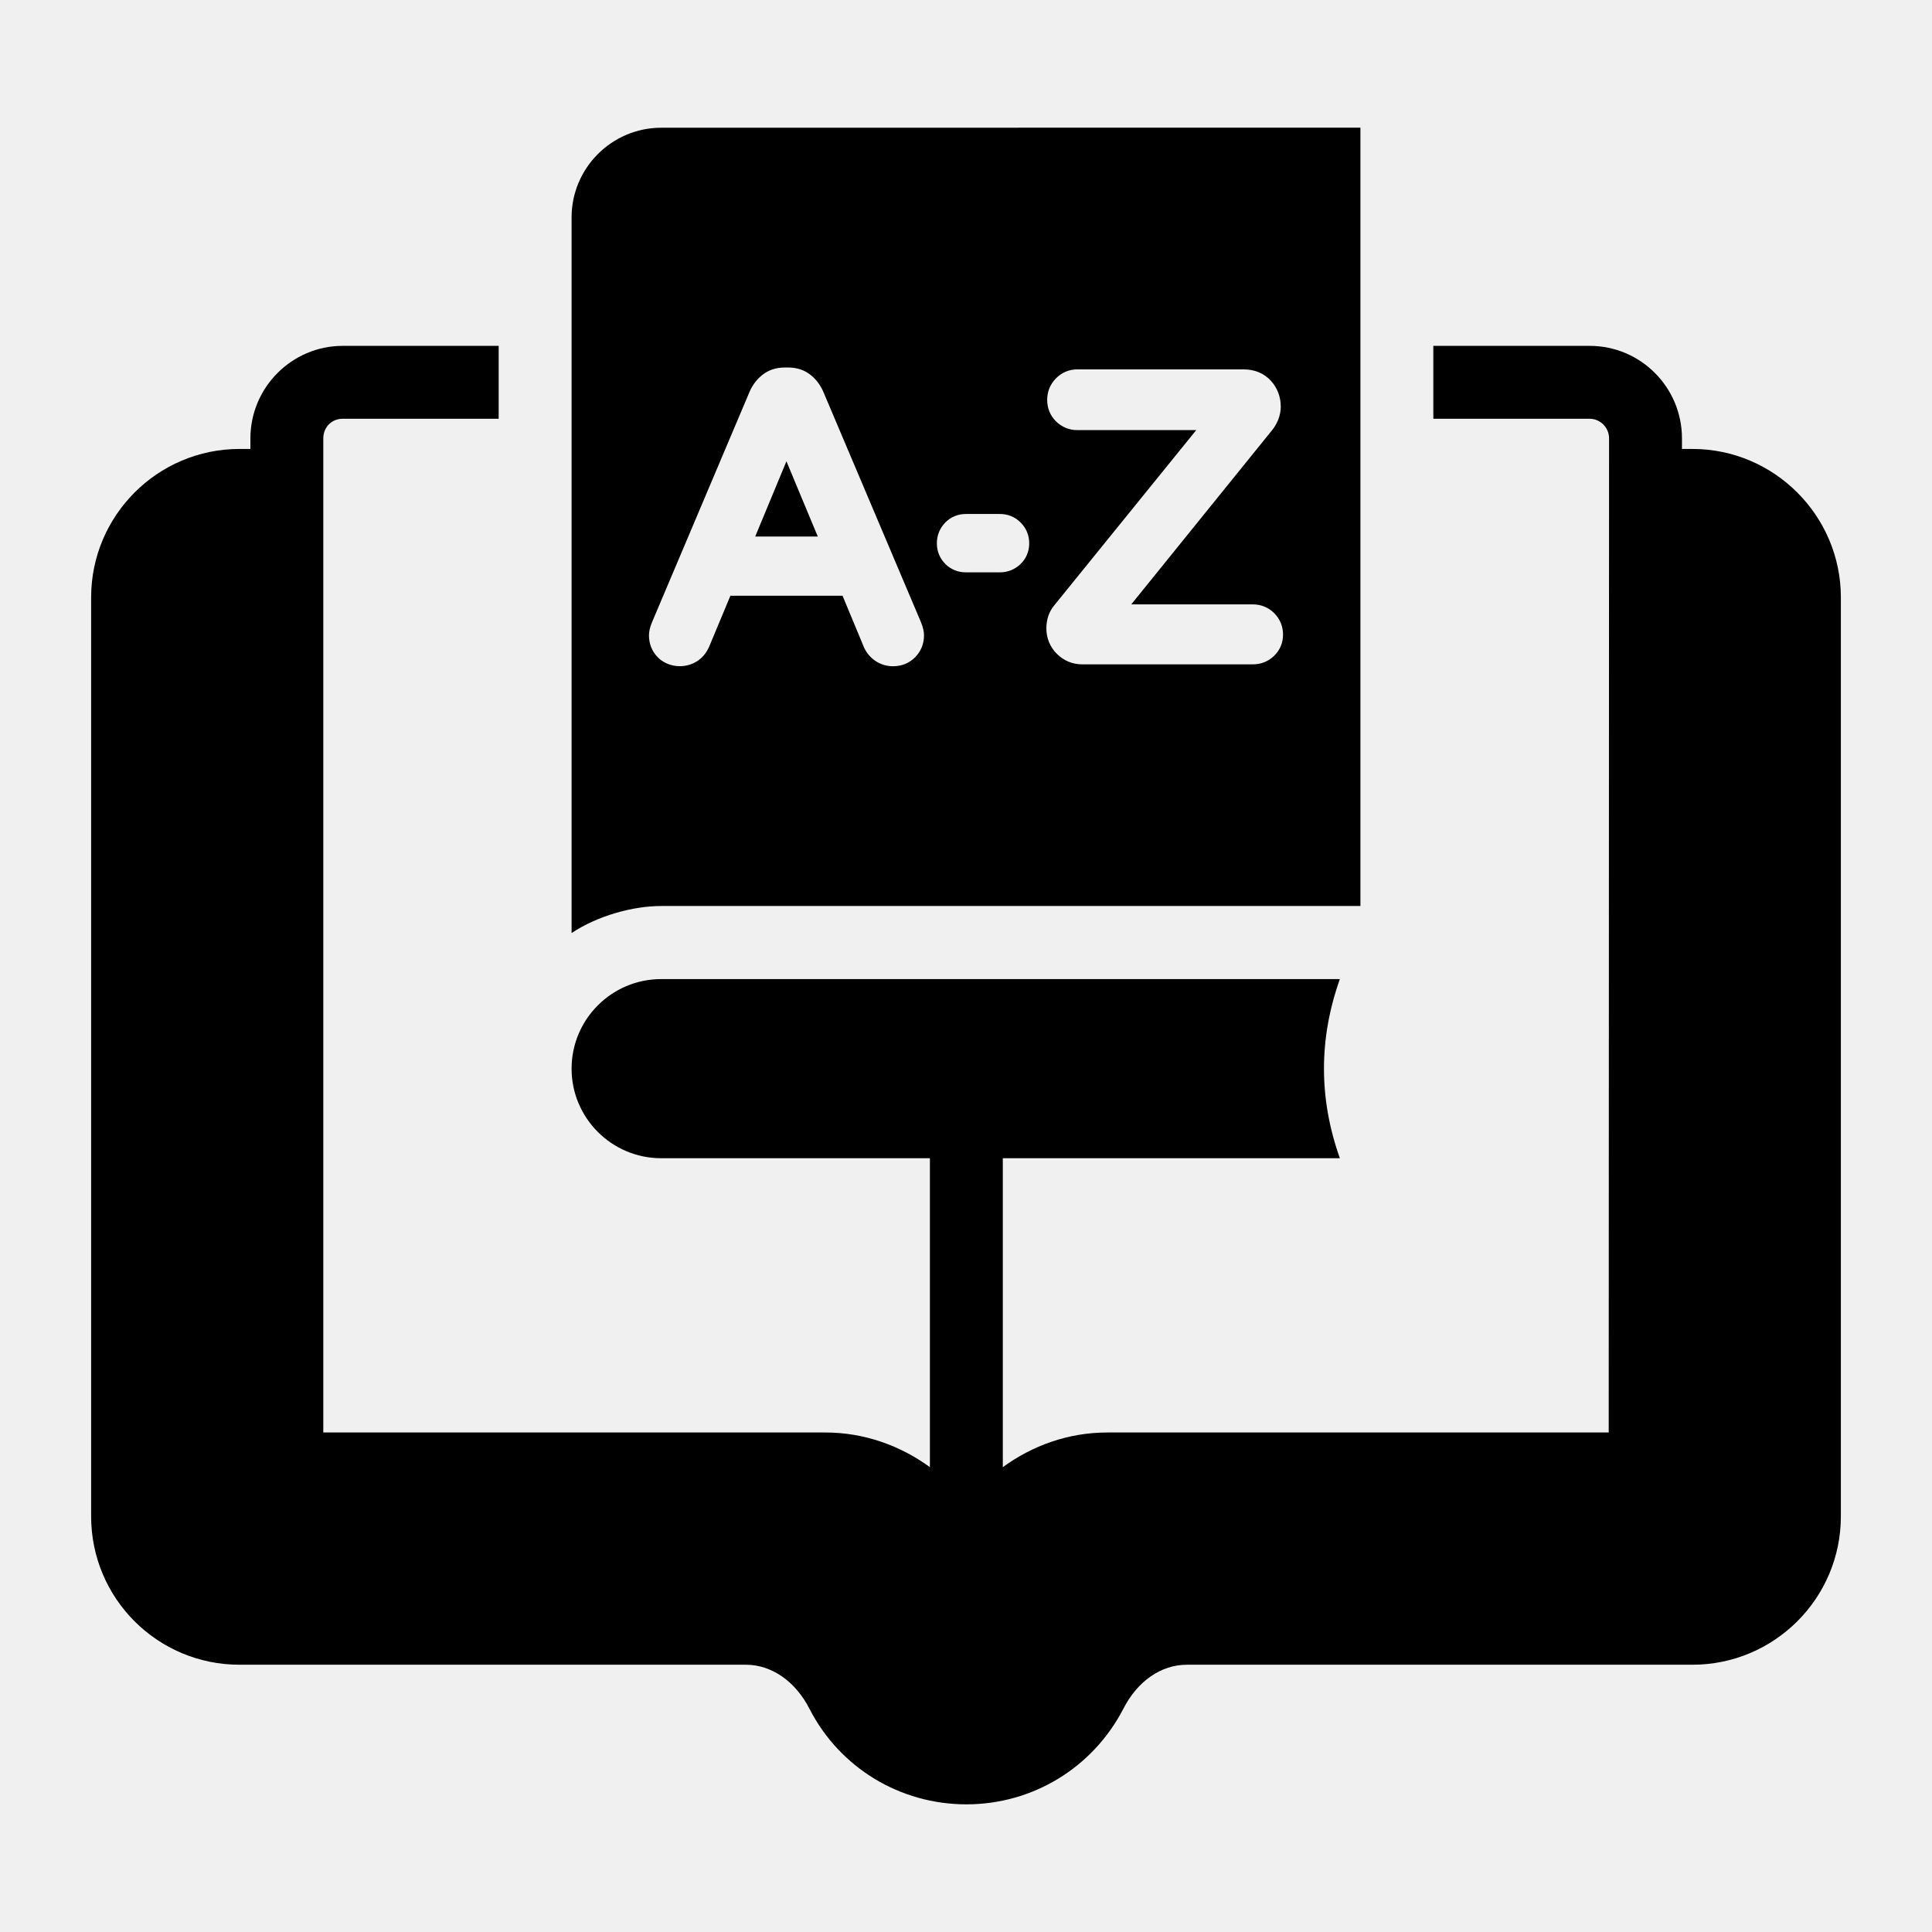
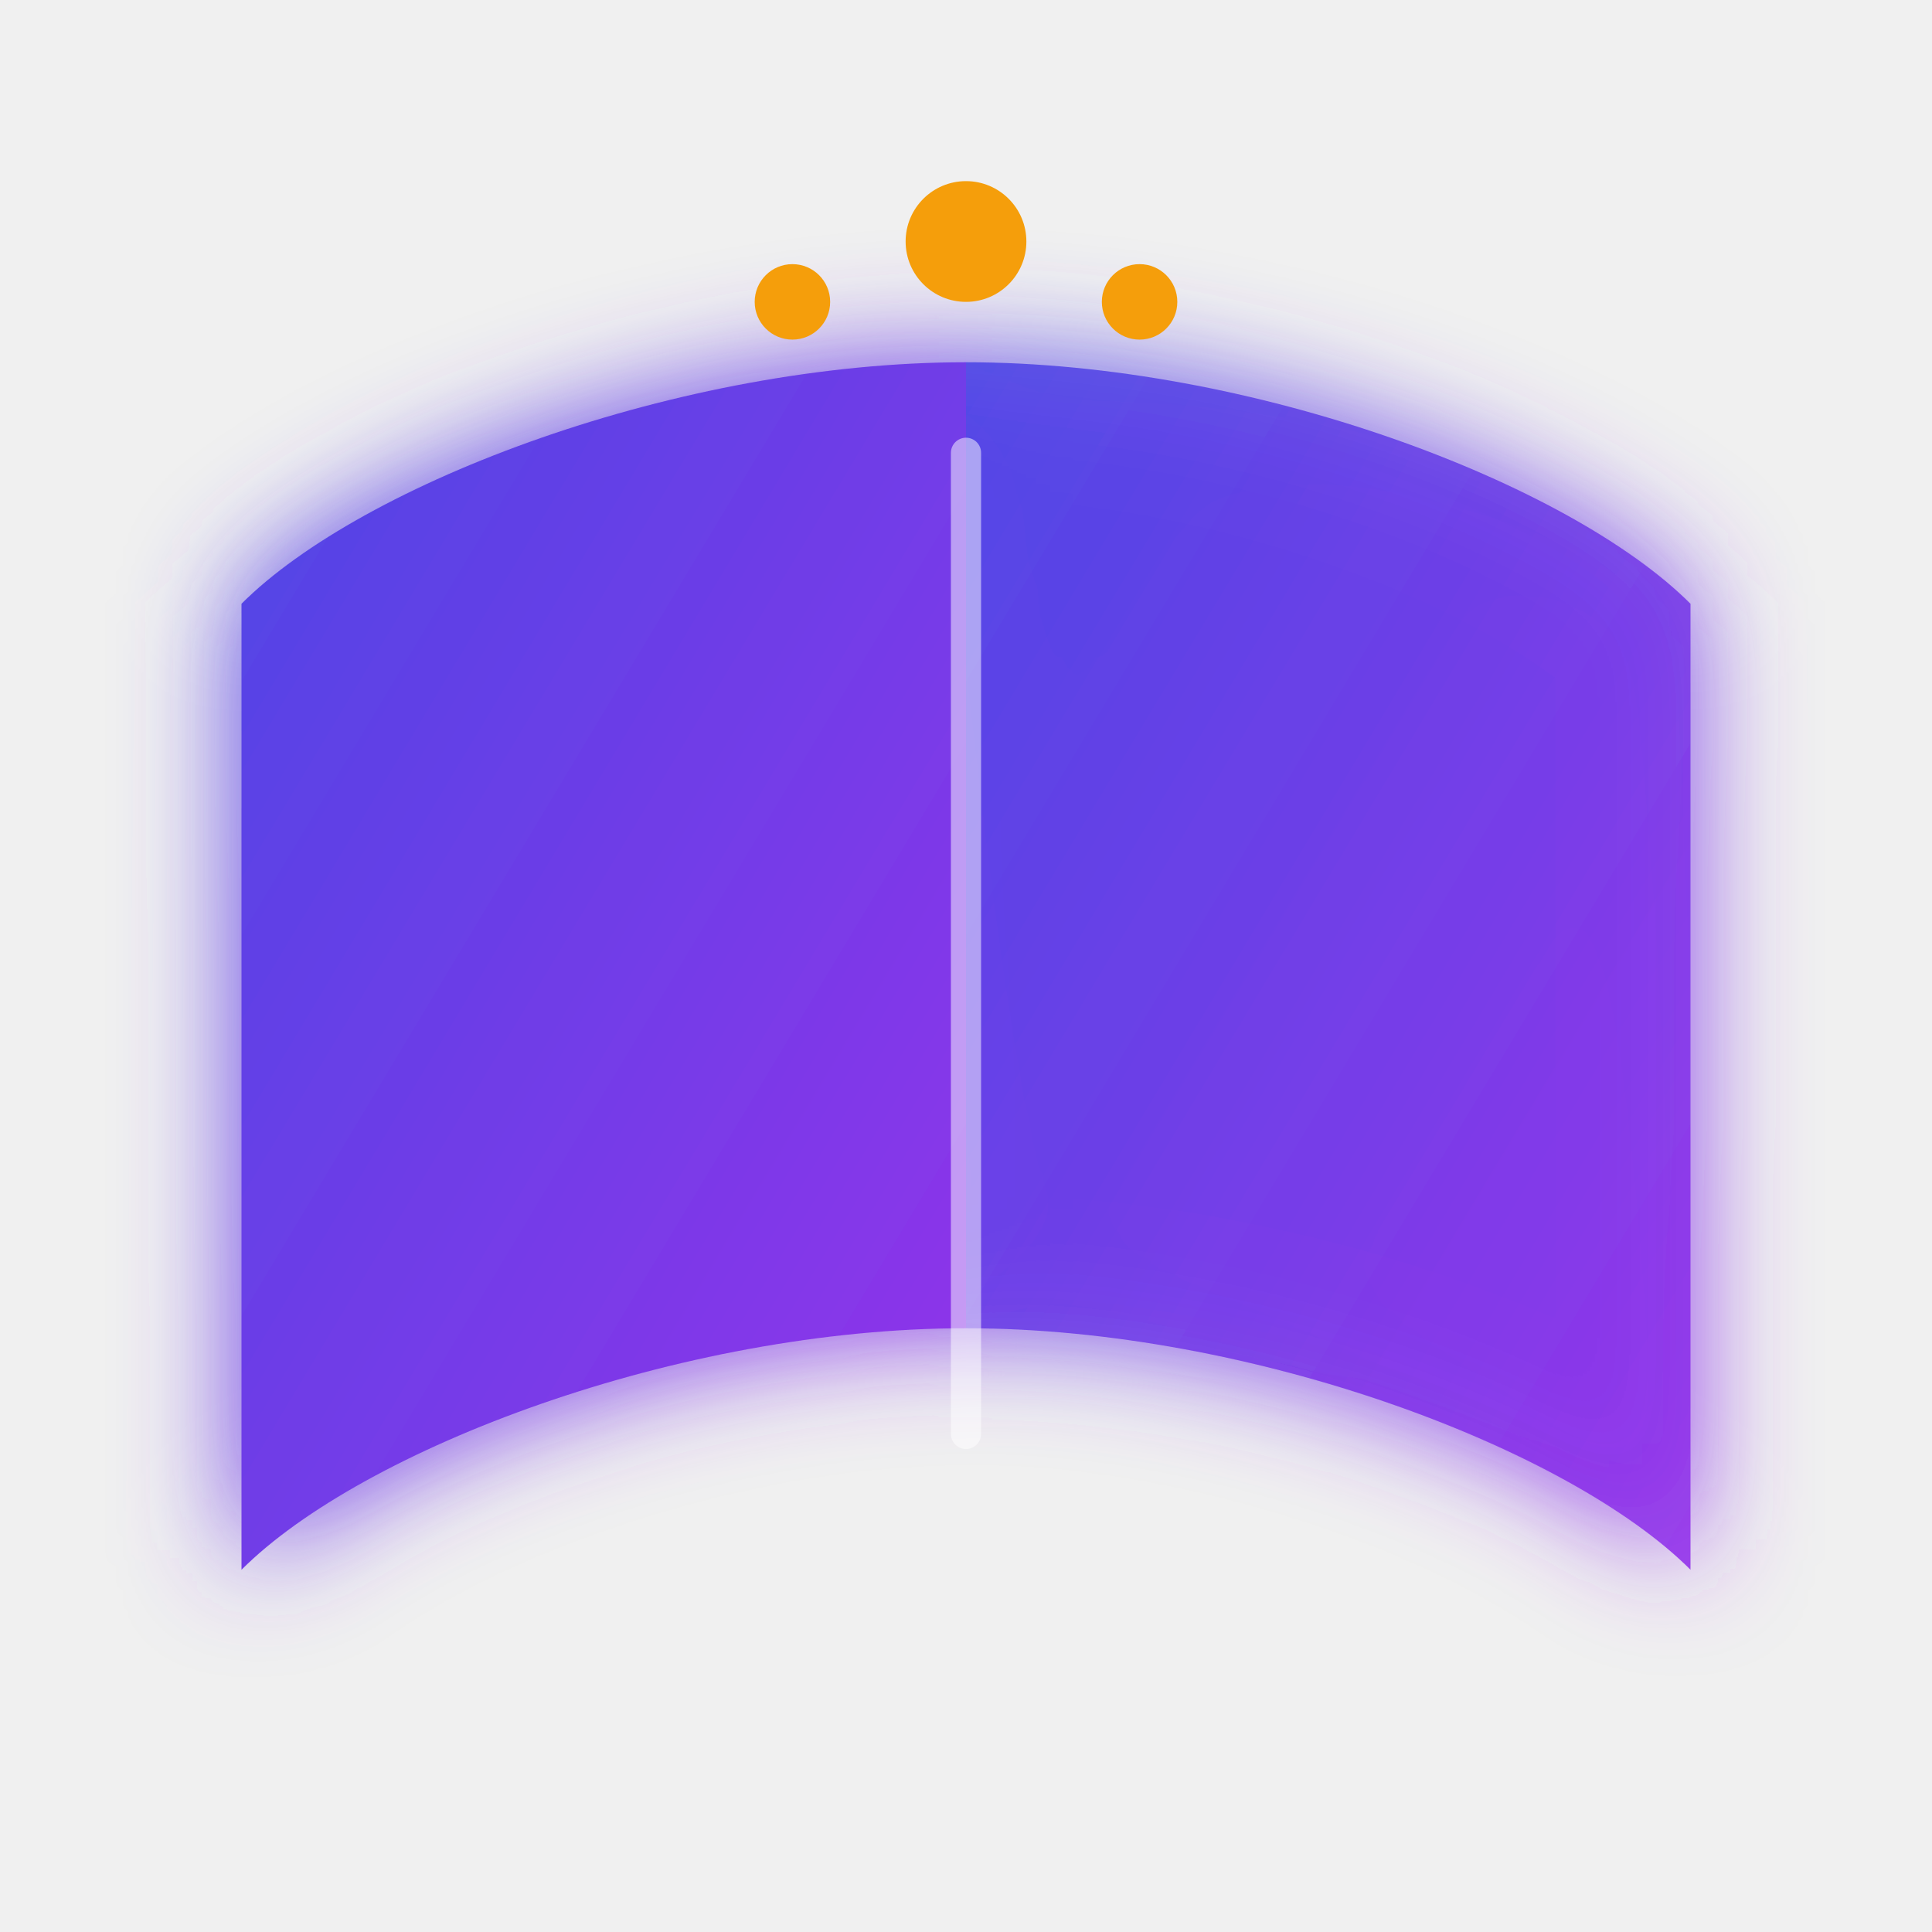
- <svg xmlns="http://www.w3.org/2000/svg" viewBox="0 0 53 53" width="132px" height="132px">
-   <path d="M 37.32 3.502 L 18.141 3.504 C 16.784 3.504 15.68 4.608 15.68 5.965 L 15.68 25.596 C 16.397 25.119 17.365 24.854 18.141 24.854 L 37.32 24.854 L 37.32 3.502 z M 9.4 9.488 C 8.01 9.488 6.869 10.627 6.869 12.027 L 6.869 12.316 L 6.57 12.316 C 4.32 12.316 2.5 14.147 2.5 16.387 L 2.5 41.598 C 2.5 43.848 4.32 45.668 6.57 45.668 L 20.461 45.668 C 21.161 45.668 21.821 46.117 22.211 46.887 C 23.041 48.497 24.69 49.498 26.51 49.498 C 28.33 49.498 29.971 48.497 30.811 46.887 C 31.201 46.117 31.851 45.668 32.561 45.668 L 46.43 45.668 C 48.67 45.668 50.5 43.848 50.5 41.598 L 50.5 16.387 C 50.5 14.147 48.67 12.316 46.43 12.316 L 46.141 12.316 L 46.141 12.027 C 46.141 10.627 45.009 9.488 43.609 9.488 L 39.32 9.488 L 39.32 11.488 L 43.609 11.488 C 43.899 11.488 44.141 11.727 44.141 12.027 C 44.127 49.398 44.132 36.509 44.131 39.297 L 30.381 39.297 C 29.301 39.297 28.32 39.658 27.51 40.248 L 27.51 31.773 L 36.756 31.773 C 36.175 30.138 36.175 28.495 36.756 26.859 L 18.137 26.859 C 16.782 26.859 15.68 27.961 15.68 29.316 C 15.68 30.671 16.782 31.773 18.137 31.773 L 25.51 31.773 L 25.51 40.248 C 24.7 39.658 23.711 39.297 22.641 39.297 L 8.869 39.297 L 8.869 12.027 C 8.869 11.717 9.1 11.488 9.4 11.488 L 13.68 11.488 L 13.68 9.488 L 9.4 9.488 z M 21.521 10.082 L 21.627 10.082 C 21.86 10.082 22.064 10.149 22.234 10.283 C 22.382 10.4 22.498 10.552 22.58 10.734 L 25.266 17.072 C 25.321 17.207 25.348 17.323 25.348 17.43 C 25.348 17.66 25.265 17.865 25.109 18.025 C 24.951 18.189 24.739 18.277 24.498 18.277 C 24.328 18.277 24.17 18.23 24.027 18.139 C 23.886 18.046 23.777 17.921 23.705 17.766 L 23.113 16.342 L 20.037 16.342 L 19.449 17.752 C 19.371 17.922 19.264 18.048 19.123 18.139 C 18.777 18.36 18.31 18.306 18.039 18.025 C 17.885 17.866 17.803 17.66 17.803 17.43 C 17.803 17.323 17.83 17.206 17.885 17.074 L 20.566 10.74 C 20.649 10.553 20.767 10.401 20.916 10.283 C 21.082 10.151 21.292 10.082 21.521 10.082 z M 29.553 10.133 L 34.117 10.133 C 34.419 10.133 34.677 10.241 34.863 10.445 C 35.04 10.637 35.135 10.885 35.135 11.16 C 35.135 11.279 35.109 11.402 35.061 11.523 C 35.011 11.641 34.949 11.743 34.875 11.828 L 31.033 16.58 L 34.369 16.58 C 34.594 16.58 34.797 16.663 34.955 16.82 C 35.113 16.979 35.197 17.183 35.197 17.408 C 35.197 17.637 35.111 17.839 34.949 17.994 C 34.793 18.145 34.592 18.225 34.369 18.225 L 29.689 18.225 C 29.422 18.225 29.182 18.125 28.992 17.936 C 28.804 17.747 28.705 17.507 28.705 17.24 C 28.705 16.999 28.774 16.788 28.914 16.615 L 32.816 11.799 L 29.553 11.799 C 29.327 11.799 29.125 11.714 28.967 11.557 C 28.81 11.4 28.727 11.197 28.727 10.971 C 28.727 10.748 28.807 10.547 28.961 10.387 C 29.121 10.221 29.325 10.133 29.553 10.133 z M 21.574 12.654 L 20.717 14.719 L 22.434 14.719 L 21.574 12.654 z M 26.498 14.1 L 27.43 14.1 C 27.649 14.1 27.847 14.181 28 14.336 C 28.154 14.49 28.234 14.687 28.234 14.904 C 28.234 15.126 28.152 15.323 27.994 15.475 C 27.84 15.622 27.646 15.701 27.43 15.701 L 26.498 15.701 C 26.28 15.701 26.083 15.621 25.932 15.471 L 25.932 15.469 C 25.781 15.318 25.701 15.123 25.701 14.904 C 25.701 14.69 25.778 14.496 25.924 14.342 C 26.077 14.182 26.275 14.1 26.498 14.1 z" />
+ <svg xmlns="http://www.w3.org/2000/svg" viewBox="0 0 512 512">
+   <defs>
+     <linearGradient id="mainGrad" x1="0%" y1="0%" x2="100%" y2="100%">
+       <stop offset="0%" stop-color="#4F46E5" />
+       <stop offset="100%" stop-color="#9333EA" />
+     </linearGradient>
+     <filter id="glow" x="-20%" y="-20%" width="140%" height="140%">
+       <feGaussianBlur stdDeviation="15" result="blur" />
+       <feComposite in="SourceGraphic" in2="blur" operator="over" />
+     </filter>
+   </defs>
+   <g filter="url(#glow)">
+     <path fill="url(#mainGrad)" d="M256 96 C 180 96, 96 128, 64 160 V 416 C 96 384, 180 352, 256 352 V 96 Z" />
+     <path fill="url(#mainGrad)" d="M256 96 C 332 96, 416 128, 448 160 V 416 C 416 384, 332 352, 256 352 V 96 Z" opacity="0.9" />
+   </g>
+   <path fill="#ffffff" d="M256 120 V 380" stroke="#ffffff" stroke-width="8" stroke-linecap="round" opacity="0.5" />
+   <g fill="#F59E0B">
+     <circle cx="256" cy="64" r="16">
+       <animate attributeName="r" values="16;20;16" dur="3s" repeatCount="indefinite" />
+       <animate attributeName="opacity" values="1;0.7;1" dur="3s" repeatCount="indefinite" />
+     </circle>
+     <circle cx="210" cy="80" r="10">
+       <animate attributeName="cy" values="80;75;80" dur="2s" repeatCount="indefinite" />
+     </circle>
+     <circle cx="302" cy="80" r="10">
+       <animate attributeName="cy" values="80;75;80" dur="2.5s" repeatCount="indefinite" />
+     </circle>
+   </g>
</svg>
